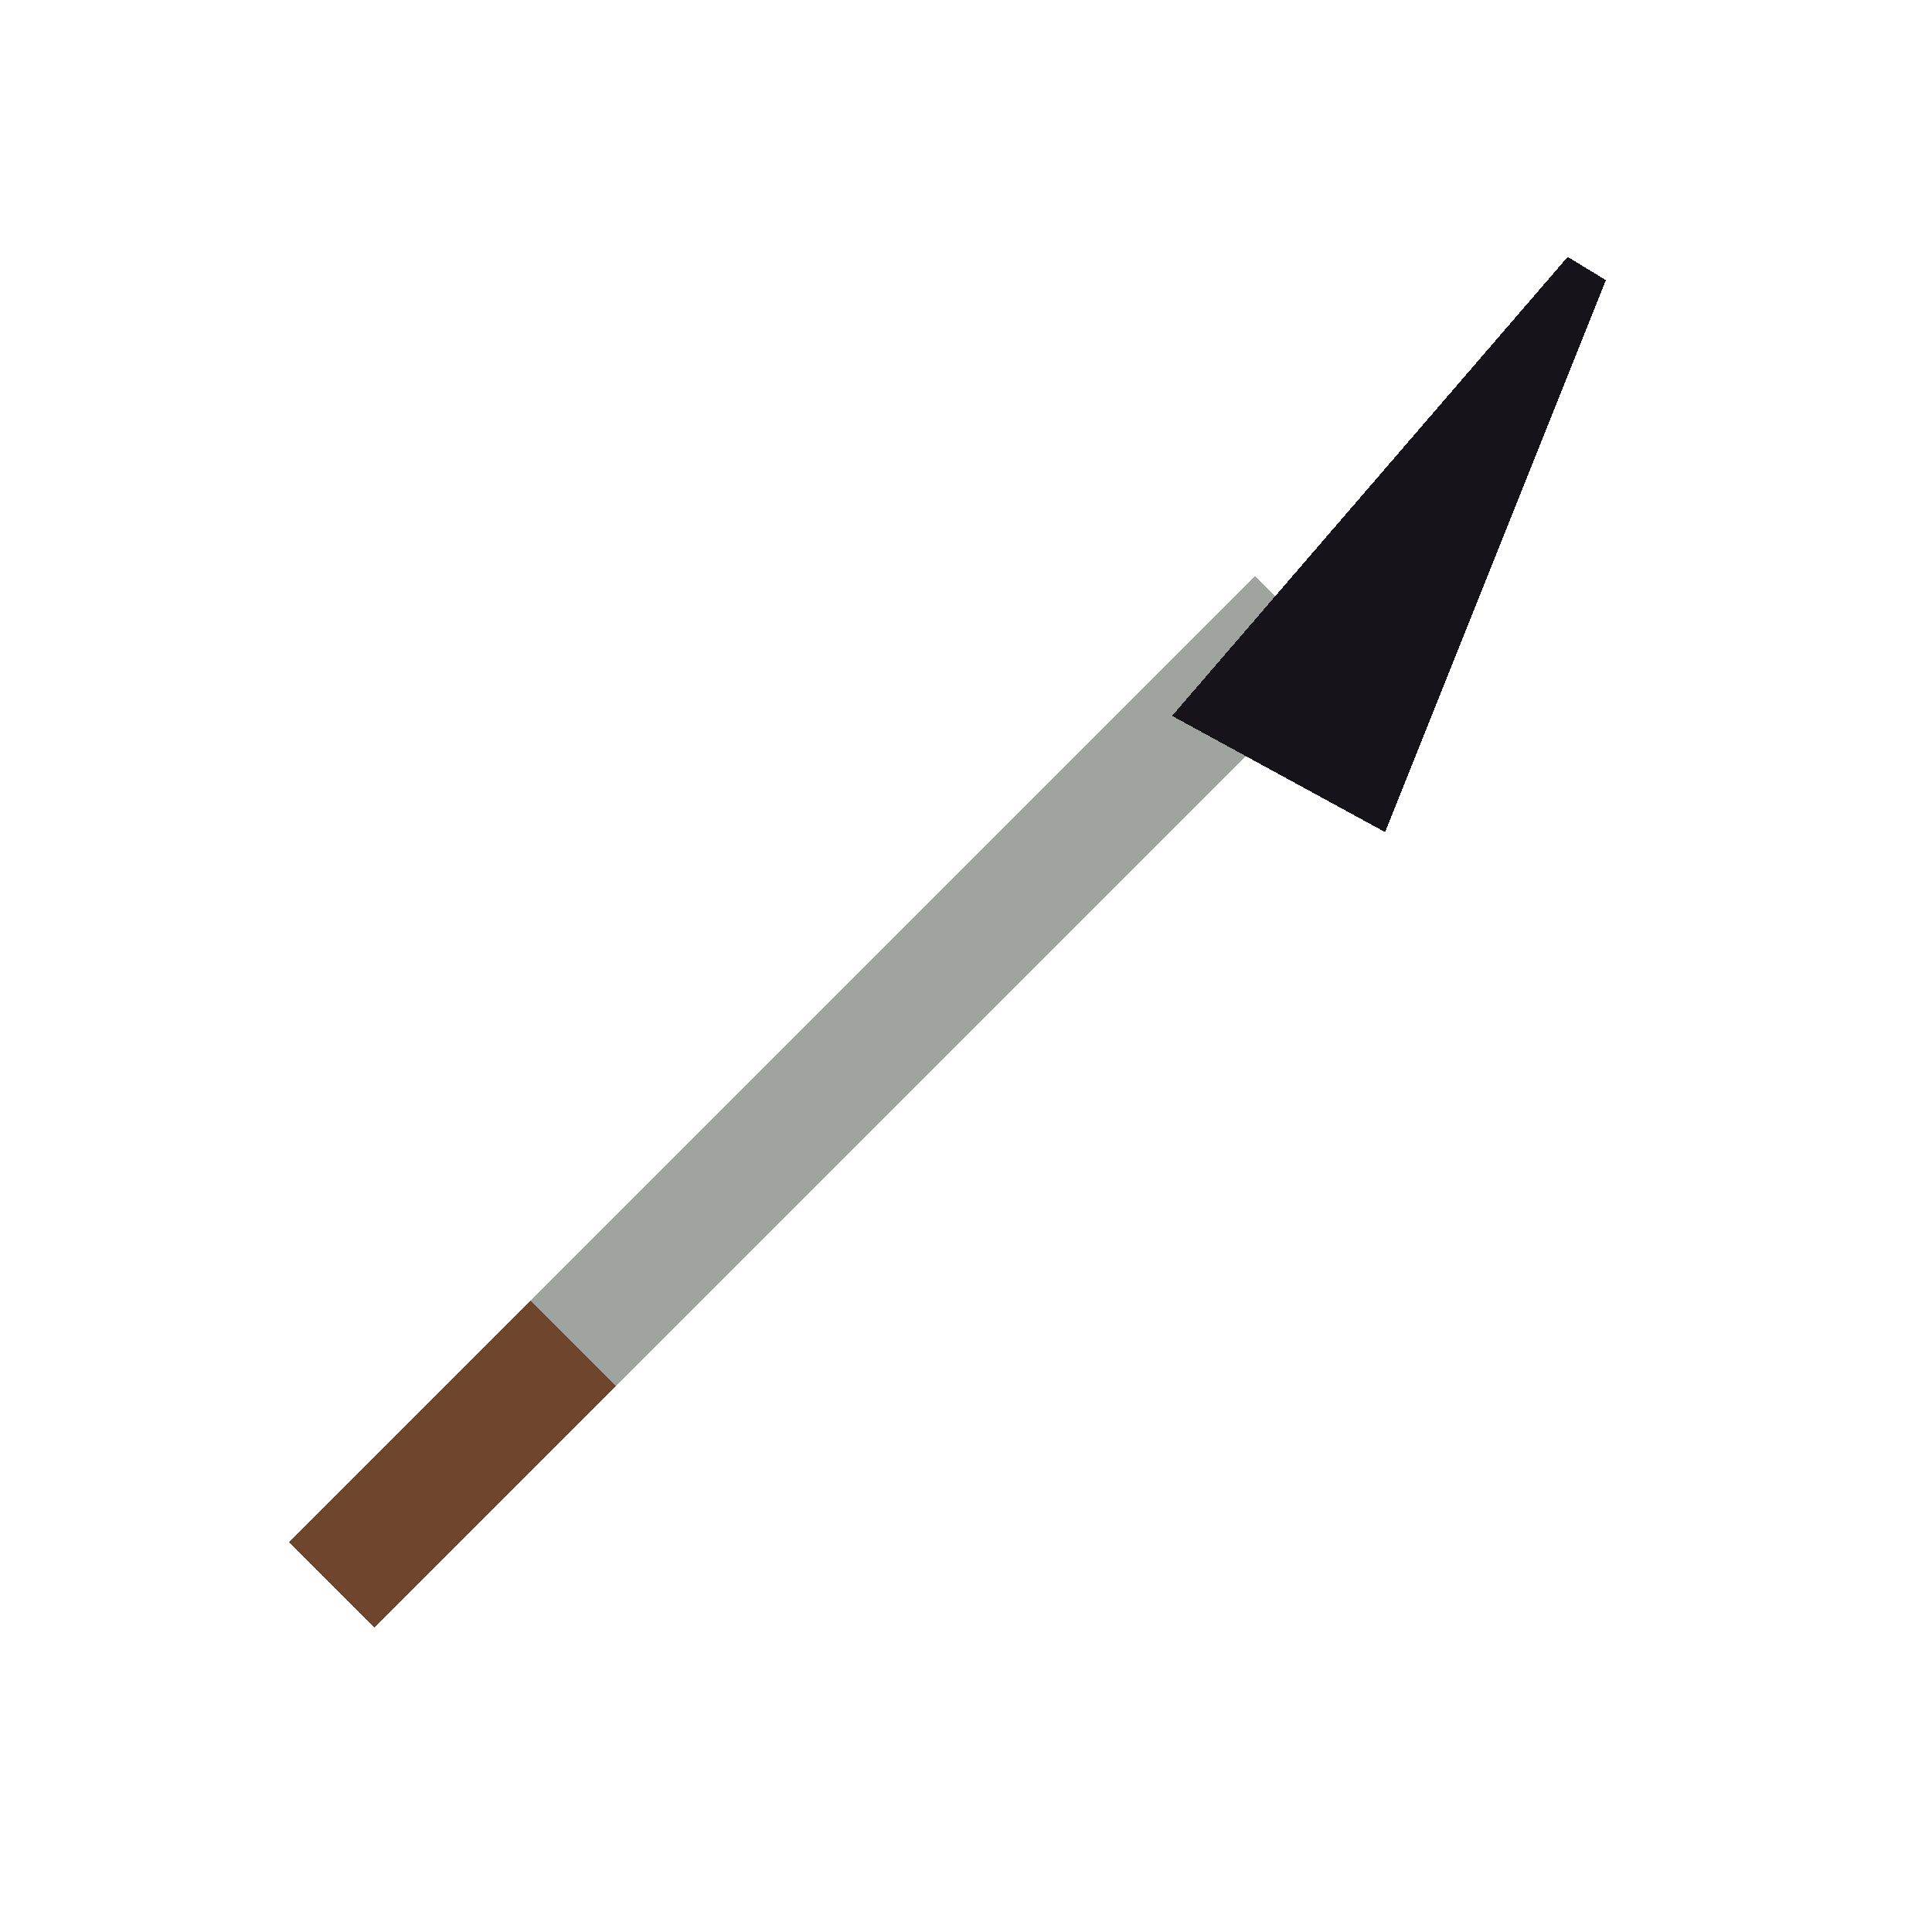
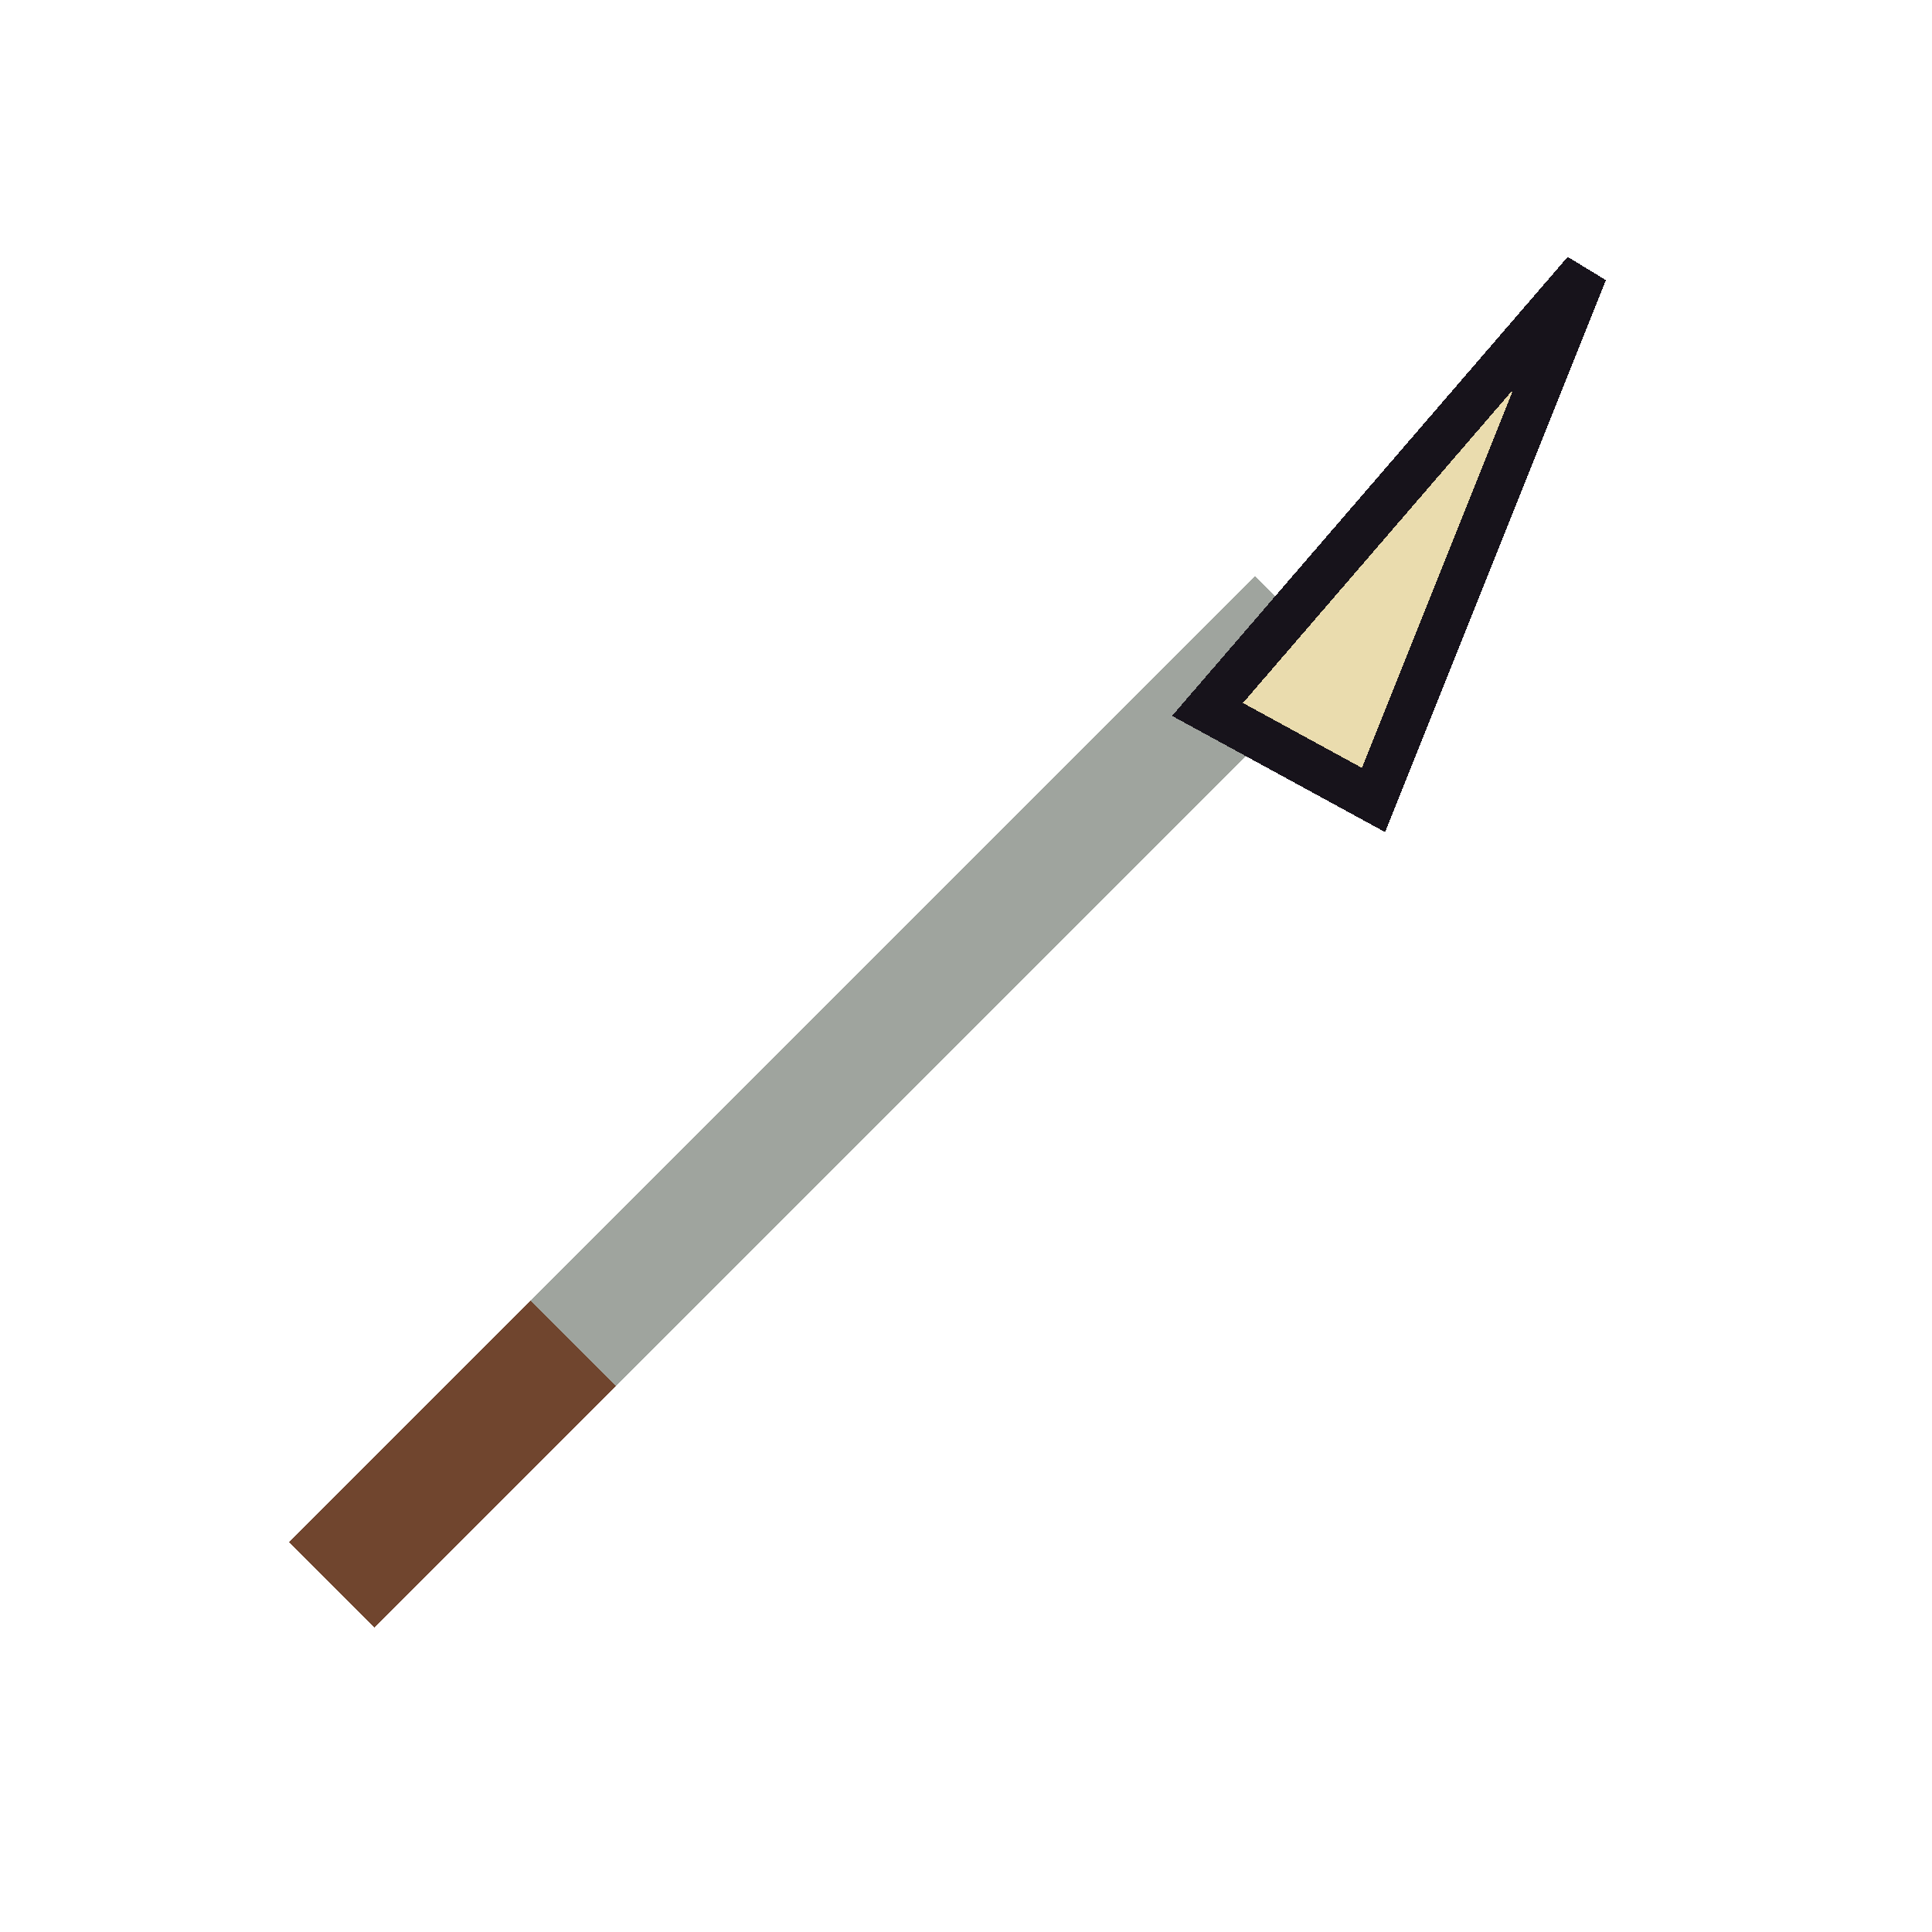
- <svg xmlns="http://www.w3.org/2000/svg" width="128" height="128" viewBox="0 0 128 128" shape-rendering="crispEdges">
+ <svg xmlns="http://www.w3.org/2000/svg" width="128" height="128" shape-rendering="crispEdges">
  <path d="M28 99L86 41" stroke="#9fa49e" stroke-width="8" />
-   <path d="M80 47L105 18 91 53z" fill="#17131b" stroke="#17131b" stroke-width="3" />
+   <path d="M80 47L105 18 91 53z" fill="#eadcae" stroke="#17131b" stroke-width="3" />
  <path d="M22 105l16-16" stroke="#70452e" stroke-width="8" />
</svg>
